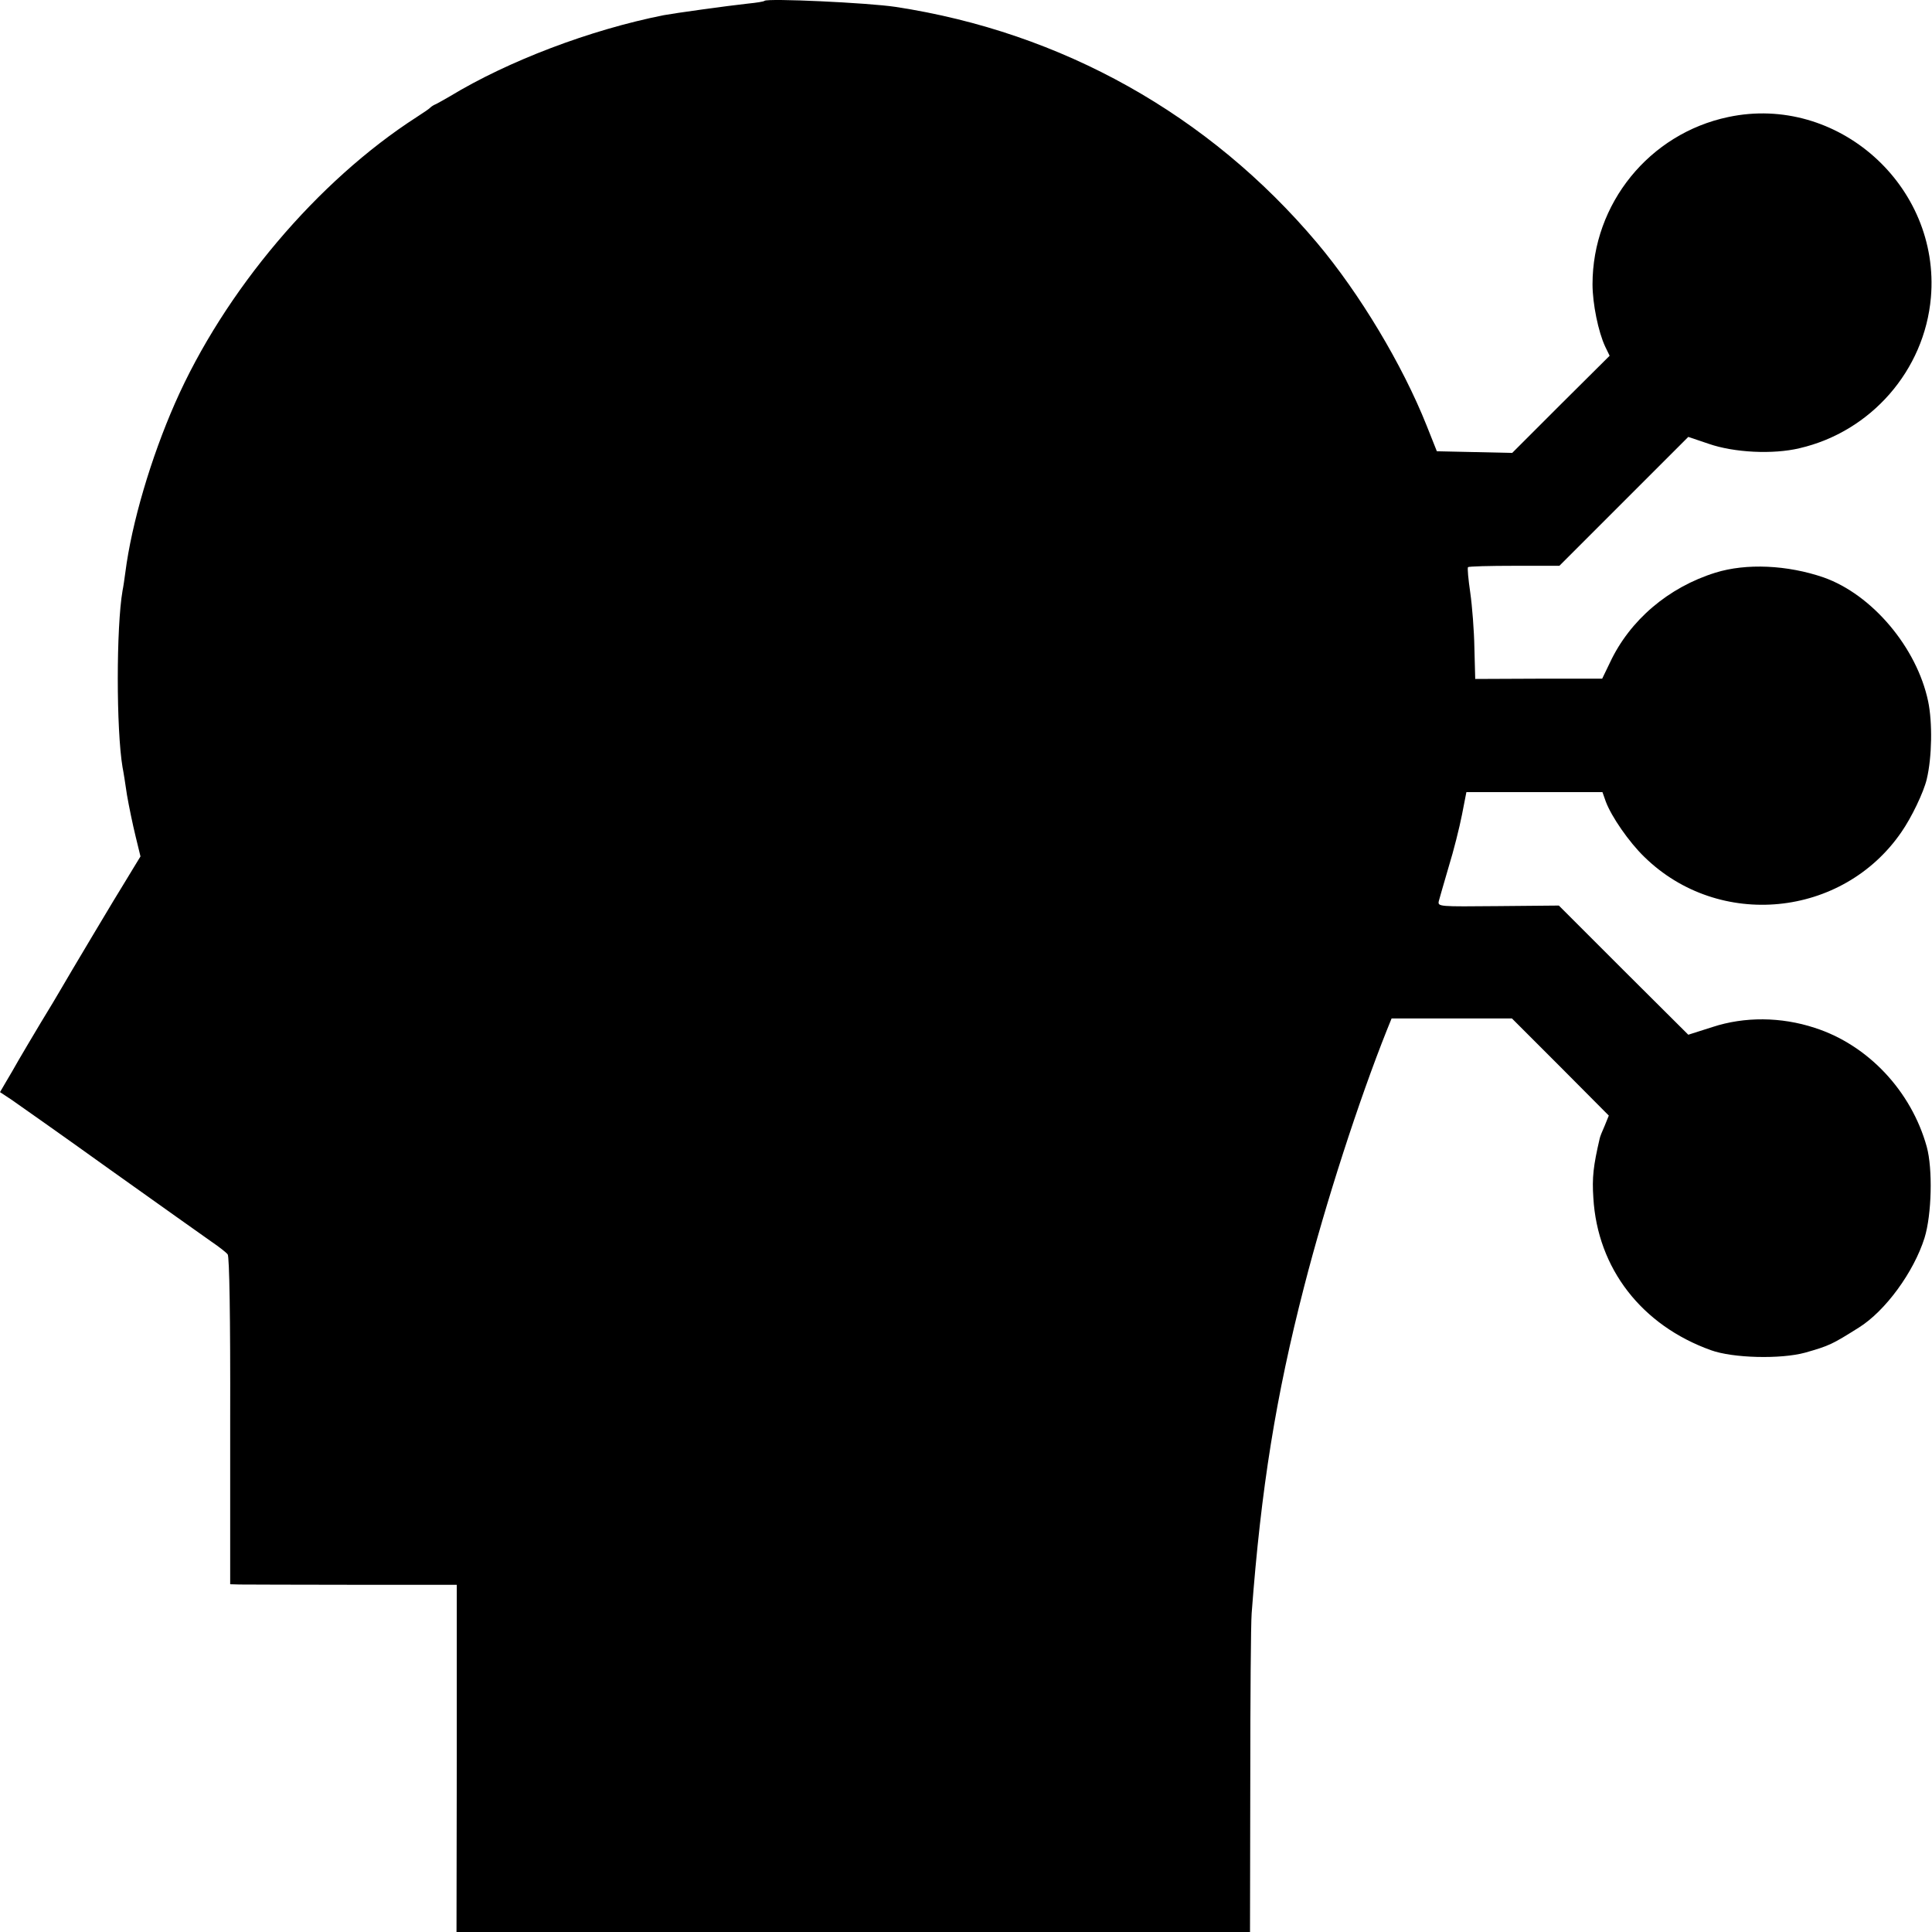
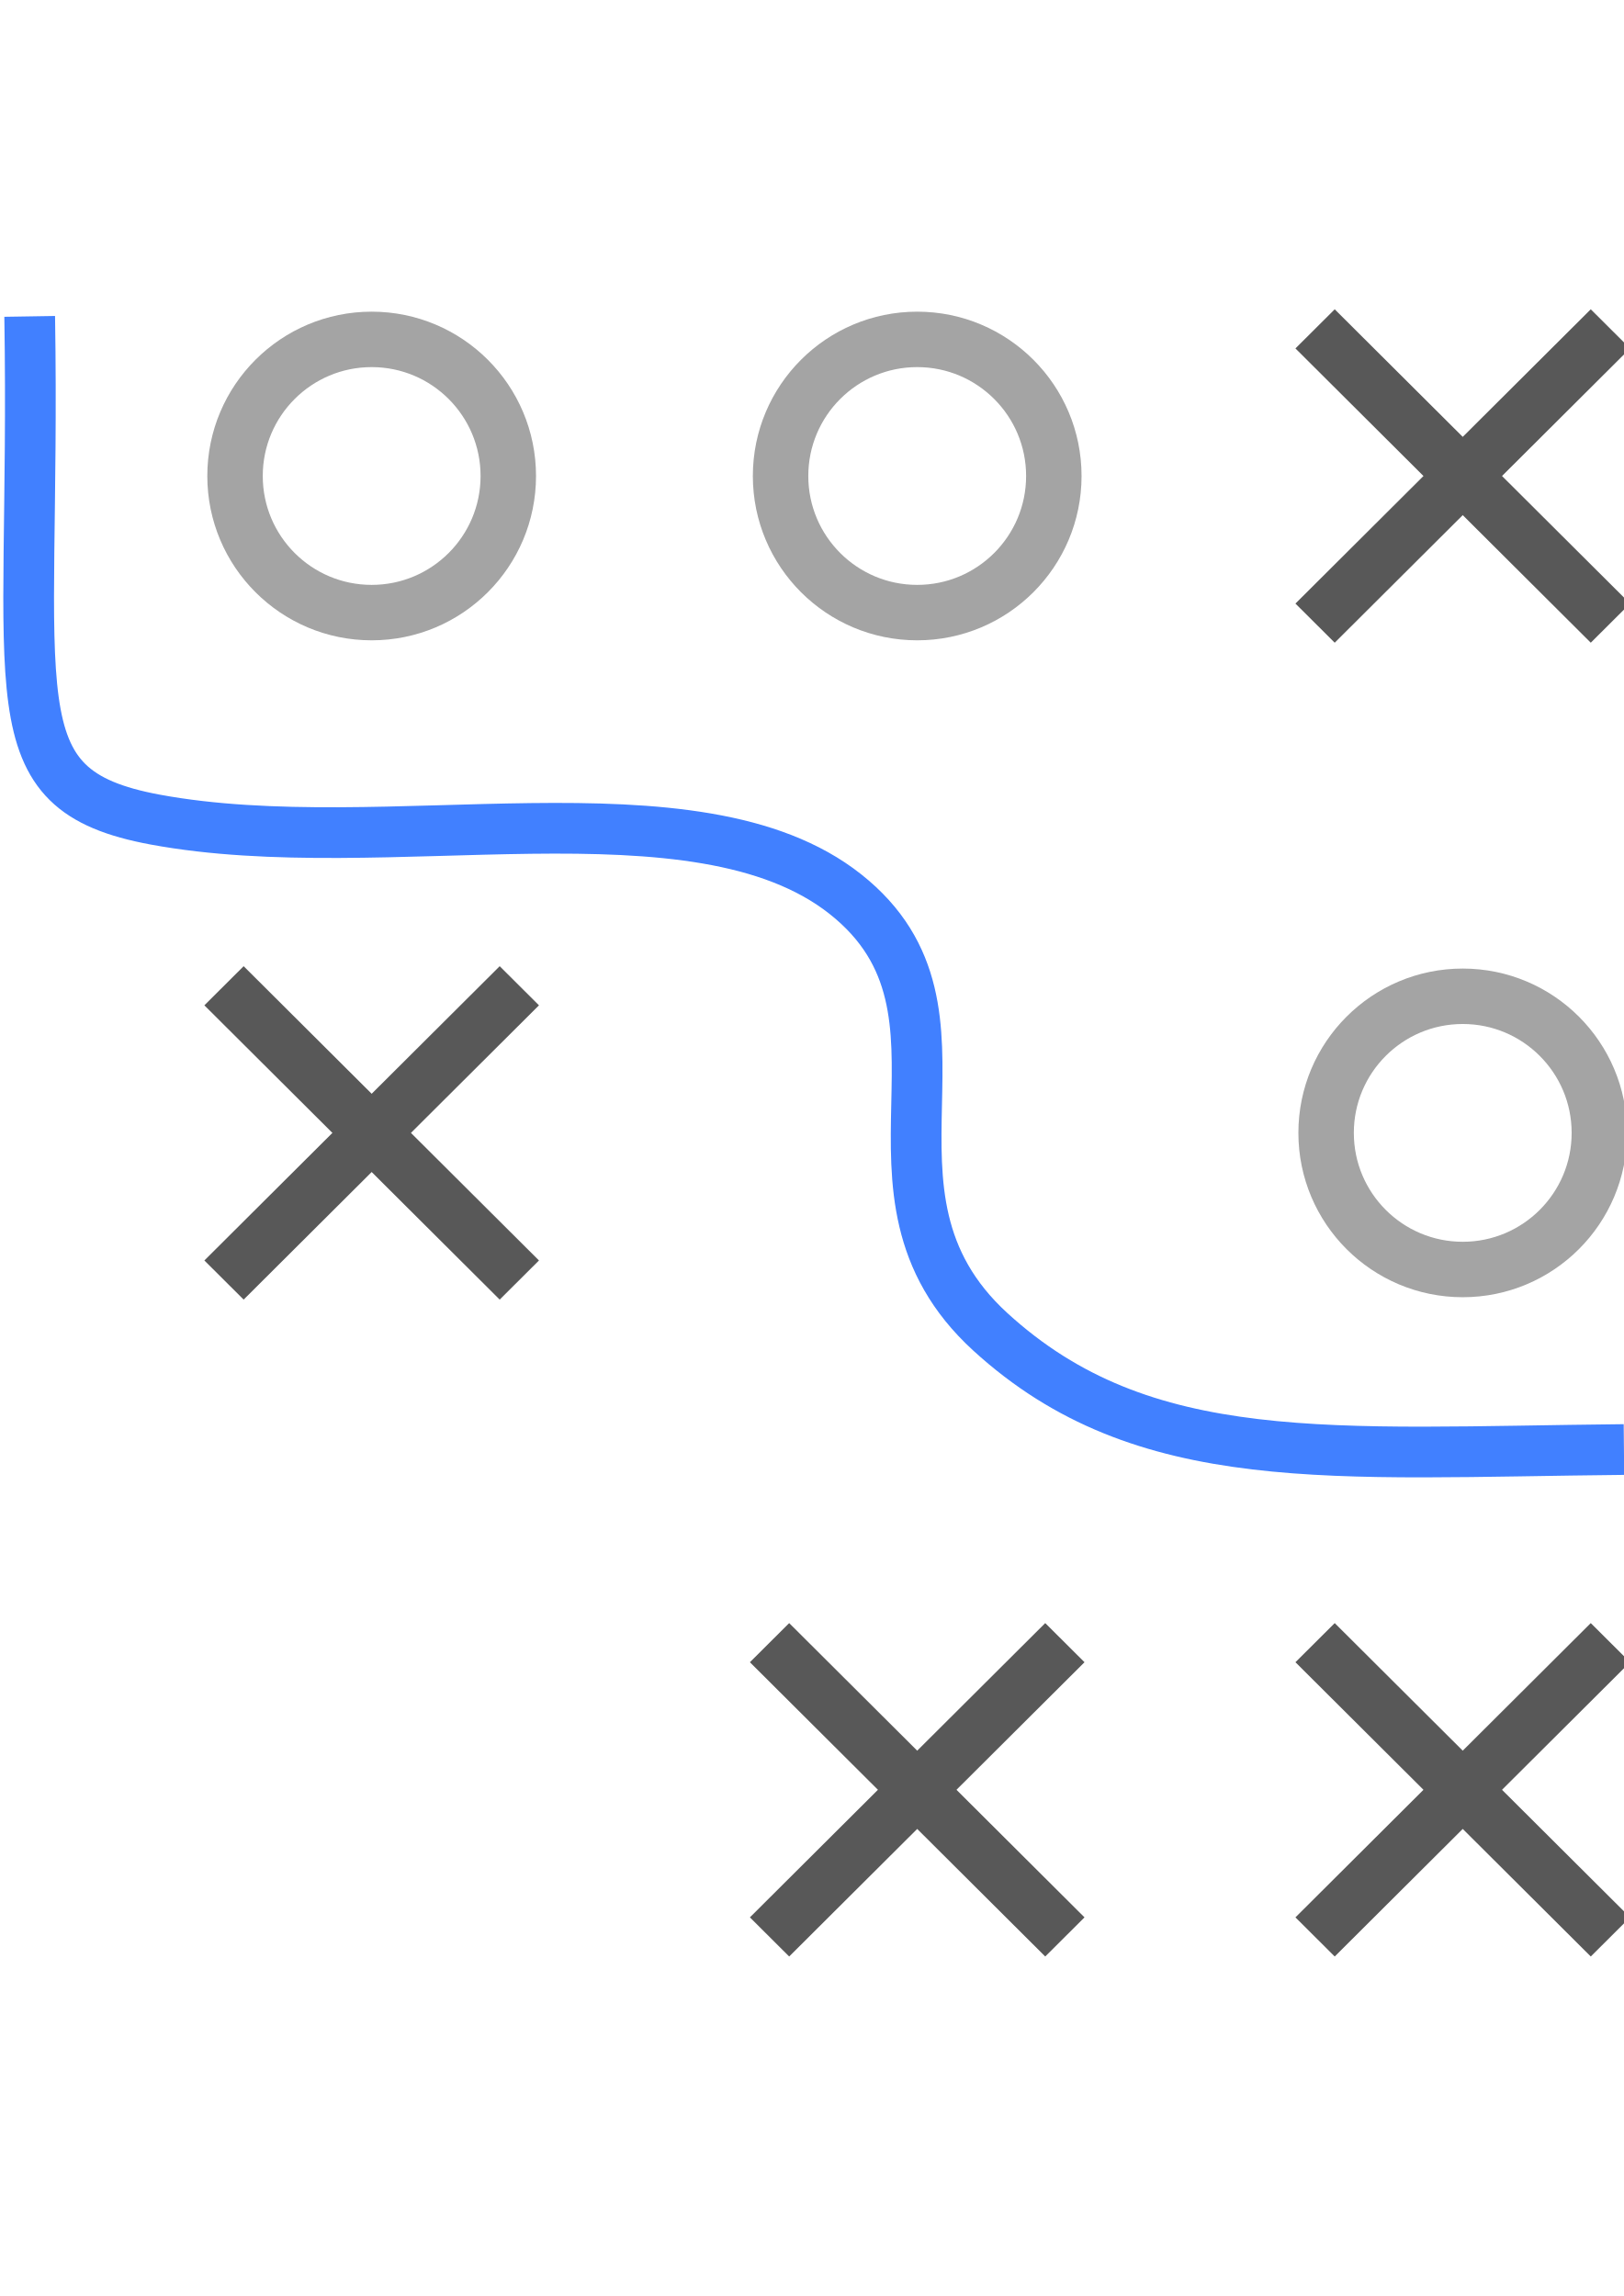
- <svg xmlns="http://www.w3.org/2000/svg" version="1.0" width="700pt" height="700pt" viewBox="0 0 700 700" preserveAspectRatio="xMidYMid meet">
-   <g transform="translate(0,700) scale(0.1,-0.1)" fill="#000000" stroke="none">
-     <path d="M2770 6997 c-3 -3 -30 -7 -60 -10 -74 -8 -268 -35 -305 -42 -267 -53 -564 -166 -775 -294 -19 -11 -42 -24 -50 -28 -8 -3 -17 -9 -20 -12 -3 -4 -25 -19 -50 -35 -359 -231 -697 -630 -876 -1037 -87 -198 -157 -434 -180 -614 -3 -22 -7 -51 -10 -65 -23 -133 -23 -503 0 -640 3 -14 10 -59 16 -100 7 -41 21 -108 31 -149 l18 -74 -25 -41 c-14 -23 -29 -48 -34 -56 -14 -21 -209 -348 -230 -385 -9 -16 -42 -71 -72 -120 -30 -50 -66 -111 -80 -135 -14 -25 -35 -61 -47 -81 l-21 -36 41 -27 c23 -16 184 -129 358 -254 174 -124 339 -241 366 -260 28 -19 55 -40 60 -47 6 -8 10 -223 9 -603 l0 -592 35 -1 c20 0 205 -1 411 -1 l375 0 0 -629 -1 -629 1438 0 1437 0 1 543 c0 298 2 574 5 612 34 453 88 787 190 1183 79 307 198 674 300 930 l17 42 218 0 218 0 176 -176 175 -176 -15 -37 c-9 -20 -17 -40 -18 -46 -23 -99 -28 -141 -23 -215 15 -256 175 -462 426 -552 80 -29 253 -33 341 -9 88 25 98 30 195 91 96 60 199 201 238 325 26 84 30 250 8 330 -56 202 -213 369 -406 431 -122 40 -254 41 -370 3 l-88 -28 -235 234 -234 234 -220 -2 c-215 -2 -219 -2 -215 18 3 11 19 67 36 125 18 58 39 142 48 188 l16 82 247 0 246 0 12 -34 c20 -54 84 -147 140 -201 270 -264 718 -220 931 90 37 53 81 145 92 192 19 79 21 206 5 282 -41 195 -203 387 -379 449 -131 45 -280 52 -392 17 -170 -53 -310 -172 -382 -326 l-28 -58 -230 0 -230 -1 -3 113 c-1 61 -8 151 -15 200 -7 48 -11 90 -8 92 2 3 78 5 168 5 l163 0 234 234 233 233 74 -25 c92 -32 233 -39 329 -16 259 60 453 282 476 546 35 405 -339 738 -734 654 -286 -60 -492 -314 -492 -606 0 -70 21 -173 46 -226 l16 -33 -177 -176 -176 -176 -136 3 -137 3 -37 93 c-88 221 -243 479 -397 662 -391 464 -924 763 -1527 855 -99 15 -464 32 -475 22z" />
+ <svg xmlns="http://www.w3.org/2000/svg" width="420mm" height="594mm" viewBox="0 0 420 594" version="1.1" id="svg8">
+   <defs id="defs2">
+     <marker orient="auto" refY="0" refX="0" id="TriangleInL" style="overflow:visible">
+       <path id="path9249" d="M 5.77,0 -2.88,5 V -5 Z" style="fill:#000000;fill-opacity:1;fill-rule:evenodd;stroke:#000000;stroke-width:1pt;stroke-opacity:1" transform="scale(-0.8)" />
+     </marker>
+     <marker orient="auto" refY="0" refX="0" id="DotL" style="overflow:visible">
+       <path id="path9177" d="m -2.5,-1 c 0,2.76 -2.24,5 -5,5 -2.76,0 -5,-2.24 -5,-5 0,-2.76 2.24,-5 5,-5 2.76,0 5,2.24 5,5 z" style="fill:#000000;fill-opacity:1;fill-rule:evenodd;stroke:#000000;stroke-width:1pt;stroke-opacity:1" transform="matrix(0.8,0,0,0.8,5.92,0.8)" />
+     </marker>
+     <marker orient="auto" refY="0" refX="0" id="Arrow2Lstart" style="overflow:visible">
+       <path id="path9134" style="fill:#000000;fill-opacity:1;fill-rule:evenodd;stroke:#000000;stroke-width:0.625;stroke-linejoin:round;stroke-opacity:1" d="M 8.719,4.034 -2.207,0.016 8.719,-4.002 c -1.745,2.372 -1.735,5.617 -6e-7,8.035 z" transform="matrix(1.1,0,0,1.1,1.1,0)" />
+     </marker>
+     <marker orient="auto" refY="0" refX="0" id="Arrow1Lstart" style="overflow:visible">
+       <path id="path9116" d="M 0,0 5,-5 -12.5,0 5,5 Z" style="fill:#000000;fill-opacity:1;fill-rule:evenodd;stroke:#000000;stroke-width:1pt;stroke-opacity:1" transform="matrix(0.8,0,0,0.8,10,0)" />
+     </marker>
+     <marker orient="auto" refY="0" refX="0" id="Arrow1Lstart-7" style="overflow:visible">
+       <path id="path9116-3" d="M 0,0 5,-5 -12.5,0 5,5 Z" style="fill:#000000;fill-opacity:1;fill-rule:evenodd;stroke:#000000;stroke-width:1pt;stroke-opacity:1" transform="matrix(0.8,0,0,0.8,10,0)" />
+     </marker>
+     <marker orient="auto" refY="0" refX="0" id="TriangleInL-3" style="overflow:visible">
+       <path id="path9249-9" d="M 5.77,0 -2.88,5 V -5 Z" style="fill:#000000;fill-opacity:1;fill-rule:evenodd;stroke:#000000;stroke-width:1pt;stroke-opacity:1" transform="scale(-0.8)" />
+     </marker>
+     <marker orient="auto" refY="0" refX="0" id="TriangleInL-2" style="overflow:visible">
+       <path id="path9249-93" d="M 5.77,0 -2.88,5 V -5 Z" style="fill:#000000;fill-opacity:1;fill-rule:evenodd;stroke:#000000;stroke-width:1pt;stroke-opacity:1" transform="scale(-0.8)" />
+     </marker>
+     <marker orient="auto" refY="0" refX="0" id="TriangleInL-3-9" style="overflow:visible">
+       <path id="path9249-9-0" d="M 5.77,0 -2.88,5 V -5 Z" style="fill:#000000;fill-opacity:1;fill-rule:evenodd;stroke:#000000;stroke-width:1pt;stroke-opacity:1" transform="scale(-0.8)" />
+     </marker>
+     <marker orient="auto" refY="0" refX="0" id="TriangleInL-2-1" style="overflow:visible">
+       <path id="path9249-93-0" d="M 5.77,0 -2.88,5 V -5 Z" style="fill:#000000;fill-opacity:1;fill-rule:evenodd;stroke:#000000;stroke-width:1pt;stroke-opacity:1" transform="scale(-0.8)" />
+     </marker>
+     <marker orient="auto" refY="0" refX="0" id="TriangleInL-3-9-3" style="overflow:visible">
+       <path id="path9249-9-0-0" d="M 5.77,0 -2.88,5 V -5 Z" style="fill:#000000;fill-opacity:1;fill-rule:evenodd;stroke:#000000;stroke-width:1pt;stroke-opacity:1" transform="scale(-0.8)" />
+     </marker>
+     <marker orient="auto" refY="0" refX="0" id="TriangleInL-8" style="overflow:visible">
+       <path id="path9249-5" d="M 5.77,0 -2.88,5 V -5 Z" style="fill:#000000;fill-opacity:1;fill-rule:evenodd;stroke:#000000;stroke-width:1pt;stroke-opacity:1" transform="scale(-0.8)" />
+     </marker>
+     <marker orient="auto" refY="0" refX="0" id="TriangleInL-3-7" style="overflow:visible">
+       <path id="path9249-9-4" d="M 5.77,0 -2.88,5 V -5 Z" style="fill:#000000;fill-opacity:1;fill-rule:evenodd;stroke:#000000;stroke-width:1pt;stroke-opacity:1" transform="scale(-0.8)" />
+     </marker>
+     <marker orient="auto" refY="0" refX="0" id="TriangleInL-38" style="overflow:visible">
+       <path id="path9249-6" d="M 5.77,0 -2.88,5 V -5 Z" style="fill:#000000;fill-opacity:1;fill-rule:evenodd;stroke:#000000;stroke-width:1pt;stroke-opacity:1" transform="scale(-0.8)" />
+     </marker>
+     <marker orient="auto" refY="0" refX="0" id="TriangleInL-3-0" style="overflow:visible">
+       <path id="path9249-9-48" d="M 5.77,0 -2.88,5 V -5 Z" style="fill:#000000;fill-opacity:1;fill-rule:evenodd;stroke:#000000;stroke-width:1pt;stroke-opacity:1" transform="scale(-0.8)" />
+     </marker>
+     <marker orient="auto" refY="0" refX="0" id="TriangleInL-9" style="overflow:visible">
+       <path id="path9249-2" d="M 5.77,0 -2.88,5 V -5 Z" style="fill:#000000;fill-opacity:1;fill-rule:evenodd;stroke:#000000;stroke-width:1pt;stroke-opacity:1" transform="scale(-0.8)" />
+     </marker>
+     <marker orient="auto" refY="0" refX="0" id="TriangleInL-3-2" style="overflow:visible">
+       <path id="path9249-9-47" d="M 5.77,0 -2.88,5 V -5 Z" style="fill:#000000;fill-opacity:1;fill-rule:evenodd;stroke:#000000;stroke-width:1pt;stroke-opacity:1" transform="scale(-0.8)" />
+     </marker>
+     <marker orient="auto" refY="0" refX="0" id="TriangleInL-9-4" style="overflow:visible">
+       <path id="path9249-2-6" d="M 5.77,0 -2.88,5 V -5 Z" style="fill:#000000;fill-opacity:1;fill-rule:evenodd;stroke:#000000;stroke-width:1pt;stroke-opacity:1" transform="scale(-0.8)" />
+     </marker>
+     <marker orient="auto" refY="0" refX="0" id="TriangleInL-3-2-2" style="overflow:visible">
+       <path id="path9249-9-47-5" d="M 5.77,0 -2.88,5 V -5 Z" style="fill:#000000;fill-opacity:1;fill-rule:evenodd;stroke:#000000;stroke-width:1pt;stroke-opacity:1" transform="scale(-0.8)" />
+     </marker>
+     <marker orient="auto" refY="0" refX="0" id="TriangleInL-9-3" style="overflow:visible">
+       <path id="path9249-2-1" d="M 5.77,0 -2.88,5 V -5 Z" style="fill:#000000;fill-opacity:1;fill-rule:evenodd;stroke:#000000;stroke-width:1pt;stroke-opacity:1" transform="scale(-0.8)" />
+     </marker>
+     <marker orient="auto" refY="0" refX="0" id="TriangleInL-3-2-1" style="overflow:visible">
+       <path id="path9249-9-47-0" d="M 5.77,0 -2.88,5 V -5 Z" style="fill:#000000;fill-opacity:1;fill-rule:evenodd;stroke:#000000;stroke-width:1pt;stroke-opacity:1" transform="scale(-0.8)" />
+     </marker>
+     <marker orient="auto" refY="0" refX="0" id="TriangleInL-9-3-6" style="overflow:visible">
+       <path id="path9249-2-1-4" d="M 5.77,0 -2.88,5 V -5 Z" style="fill:#000000;fill-opacity:1;fill-rule:evenodd;stroke:#000000;stroke-width:1pt;stroke-opacity:1" transform="scale(-0.8)" />
+     </marker>
+     <marker orient="auto" refY="0" refX="0" id="TriangleInL-3-2-1-0" style="overflow:visible">
+       <path id="path9249-9-47-0-0" d="M 5.77,0 -2.88,5 V -5 Z" style="fill:#000000;fill-opacity:1;fill-rule:evenodd;stroke:#000000;stroke-width:1pt;stroke-opacity:1" transform="scale(-0.8)" />
+     </marker>
+     <marker orient="auto" refY="0" refX="0" id="TriangleInL-9-3-6-0" style="overflow:visible">
+       <path id="path9249-2-1-4-2" d="M 5.77,0 -2.88,5 V -5 Z" style="fill:#000000;fill-opacity:1;fill-rule:evenodd;stroke:#000000;stroke-width:1pt;stroke-opacity:1" transform="scale(-0.8)" />
+     </marker>
+     <marker orient="auto" refY="0" refX="0" id="TriangleInL-3-2-1-0-7" style="overflow:visible">
+       <path id="path9249-9-47-0-0-6" d="M 5.77,0 -2.88,5 V -5 Z" style="fill:#000000;fill-opacity:1;fill-rule:evenodd;stroke:#000000;stroke-width:1pt;stroke-opacity:1" transform="scale(-0.8)" />
+     </marker>
+     <marker orient="auto" refY="0" refX="0" id="TriangleInL-9-3-5" style="overflow:visible">
+       <path id="path9249-2-1-8" d="M 5.77,0 -2.88,5 V -5 Z" style="fill:#000000;fill-opacity:1;fill-rule:evenodd;stroke:#000000;stroke-width:1pt;stroke-opacity:1" transform="scale(-0.8)" />
+     </marker>
+     <marker orient="auto" refY="0" refX="0" id="TriangleInL-3-2-1-7" style="overflow:visible">
+       <path id="path9249-9-47-0-04" d="M 5.77,0 -2.88,5 V -5 Z" style="fill:#000000;fill-opacity:1;fill-rule:evenodd;stroke:#000000;stroke-width:1pt;stroke-opacity:1" transform="scale(-0.8)" />
+     </marker>
+     <marker orient="auto" refY="0" refX="0" id="TriangleInL-2-9" style="overflow:visible">
+       <path id="path9249-93-02" d="M 5.77,0 -2.88,5 V -5 Z" style="fill:#000000;fill-opacity:1;fill-rule:evenodd;stroke:#000000;stroke-width:1pt;stroke-opacity:1" transform="scale(-0.8)" />
+     </marker>
+     <marker orient="auto" refY="0" refX="0" id="TriangleInL-3-9-8" style="overflow:visible">
+       <path id="path9249-9-0-3" d="M 5.77,0 -2.88,5 V -5 Z" style="fill:#000000;fill-opacity:1;fill-rule:evenodd;stroke:#000000;stroke-width:1pt;stroke-opacity:1" transform="scale(-0.8)" />
+     </marker>
+   </defs>
+   <g id="layer1" transform="translate(0,297)">
+     <g id="g8579-7" style="fill:none;stroke:#585858;stroke-width:2.488;stroke-miterlimit:4;stroke-dasharray:none;stroke-opacity:1" transform="matrix(0,0.8521764,-0.8492866,0,235.6298,-20.16232)" />
+     <g id="g8579-7-0-4" style="fill:none;stroke:#585858;stroke-width:2.488;stroke-miterlimit:4;stroke-dasharray:none;stroke-opacity:1" transform="matrix(5.774536,0,0,5.754954,-141.104,-672.558)">
+       <path id="path8558-0-6-3" d="M 83.344,80.042 96.573,93.271" style="fill:none;stroke:#585858;stroke-width:2.488;stroke-linecap:butt;stroke-linejoin:miter;stroke-miterlimit:4;stroke-dasharray:none;stroke-opacity:1" />
+       <path id="path8558-2-9-8-5" d="M 96.573,80.042 83.344,93.271" style="fill:none;stroke:#585858;stroke-width:2.488;stroke-linecap:butt;stroke-linejoin:miter;stroke-miterlimit:4;stroke-dasharray:none;stroke-opacity:1" />
+     </g>
+     <g id="g8579-3-9-1" style="fill:none;stroke:#585858;stroke-width:2.488;stroke-miterlimit:4;stroke-dasharray:none;stroke-opacity:1" transform="matrix(5.774536,0,0,5.754954,-423.3293,-502.6113)">
+       <path id="path8558-6-2-7" d="M 83.344,80.042 96.573,93.271" style="fill:none;stroke:#585858;stroke-width:2.488;stroke-linecap:butt;stroke-linejoin:miter;stroke-miterlimit:4;stroke-dasharray:none;stroke-opacity:1" />
+       <path id="path8558-2-0-6-4" d="M 96.573,80.042 83.344,93.271" style="fill:none;stroke:#585858;stroke-width:2.488;stroke-linecap:butt;stroke-linejoin:miter;stroke-miterlimit:4;stroke-dasharray:none;stroke-opacity:1" />
+     </g>
+     <g id="g8579-6-6-3" style="fill:none;stroke:#585858;stroke-width:2.488;stroke-miterlimit:4;stroke-dasharray:none;stroke-opacity:1" transform="matrix(5.774536,0,0,5.754954,-282.2166,-332.6645)">
+       <path id="path8558-26-4-1" d="M 83.344,80.042 96.573,93.271" style="fill:none;stroke:#585858;stroke-width:2.488;stroke-linecap:butt;stroke-linejoin:miter;stroke-miterlimit:4;stroke-dasharray:none;stroke-opacity:1" />
+       <path id="path8558-2-1-9-4" d="M 96.573,80.042 83.344,93.271" style="fill:none;stroke:#585858;stroke-width:2.488;stroke-linecap:butt;stroke-linejoin:miter;stroke-miterlimit:4;stroke-dasharray:none;stroke-opacity:1" />
+     </g>
+     <g id="g8579-7-7-5-6" style="fill:none;stroke:#585858;stroke-width:2.488;stroke-miterlimit:4;stroke-dasharray:none;stroke-opacity:1" transform="matrix(5.774536,0,0,5.754954,-141.104,-332.6645)">
+       <path id="path8558-0-9-0-9" d="M 83.344,80.042 96.573,93.271" style="fill:none;stroke:#585858;stroke-width:2.488;stroke-linecap:butt;stroke-linejoin:miter;stroke-miterlimit:4;stroke-dasharray:none;stroke-opacity:1" />
+       <path id="path8558-2-9-2-4-4" d="M 96.573,80.042 83.344,93.271" style="fill:none;stroke:#585858;stroke-width:2.488;stroke-linecap:butt;stroke-linejoin:miter;stroke-miterlimit:4;stroke-dasharray:none;stroke-opacity:1" />
+     </g>
+     <circle id="path7649-3-1-6" cx="378.364" cy="-3.909" style="fill:none;fill-opacity:1;stroke:#a4a4a4;stroke-width:14.343;stroke-miterlimit:4;stroke-dasharray:none;stroke-opacity:1" r="35.342" />
+     <circle id="path7649-3-6-72-4" cx="96.138" cy="-173.855" style="fill:none;fill-opacity:1;stroke:#a4a4a4;stroke-width:14.343;stroke-miterlimit:4;stroke-dasharray:none;stroke-opacity:1" r="35.342" />
+     <circle id="path7649-3-6-7-5-8-1-9" cx="237.251" cy="-173.855" style="fill:none;fill-opacity:1;stroke:#a4a4a4;stroke-width:14.343;stroke-miterlimit:4;stroke-dasharray:none;stroke-opacity:1" r="35.342" />
+     <path style="fill:none;stroke:#4180ff;stroke-width:13.118;stroke-linecap:butt;stroke-linejoin:miter;stroke-miterlimit:4;stroke-dasharray:none;stroke-opacity:1" d="m 7.681,-215.149 c 1.606,99.178 -9.768,122.358 32.457,130.186 59.688,11.065 139.823,-11.398 178.57,19.307 38.747,30.704 -2.192,76.947 37.445,113.204 39.637,36.257 88.463,31.183 163.909,30.462" id="path8679-8-8" />
  </g>
</svg>
